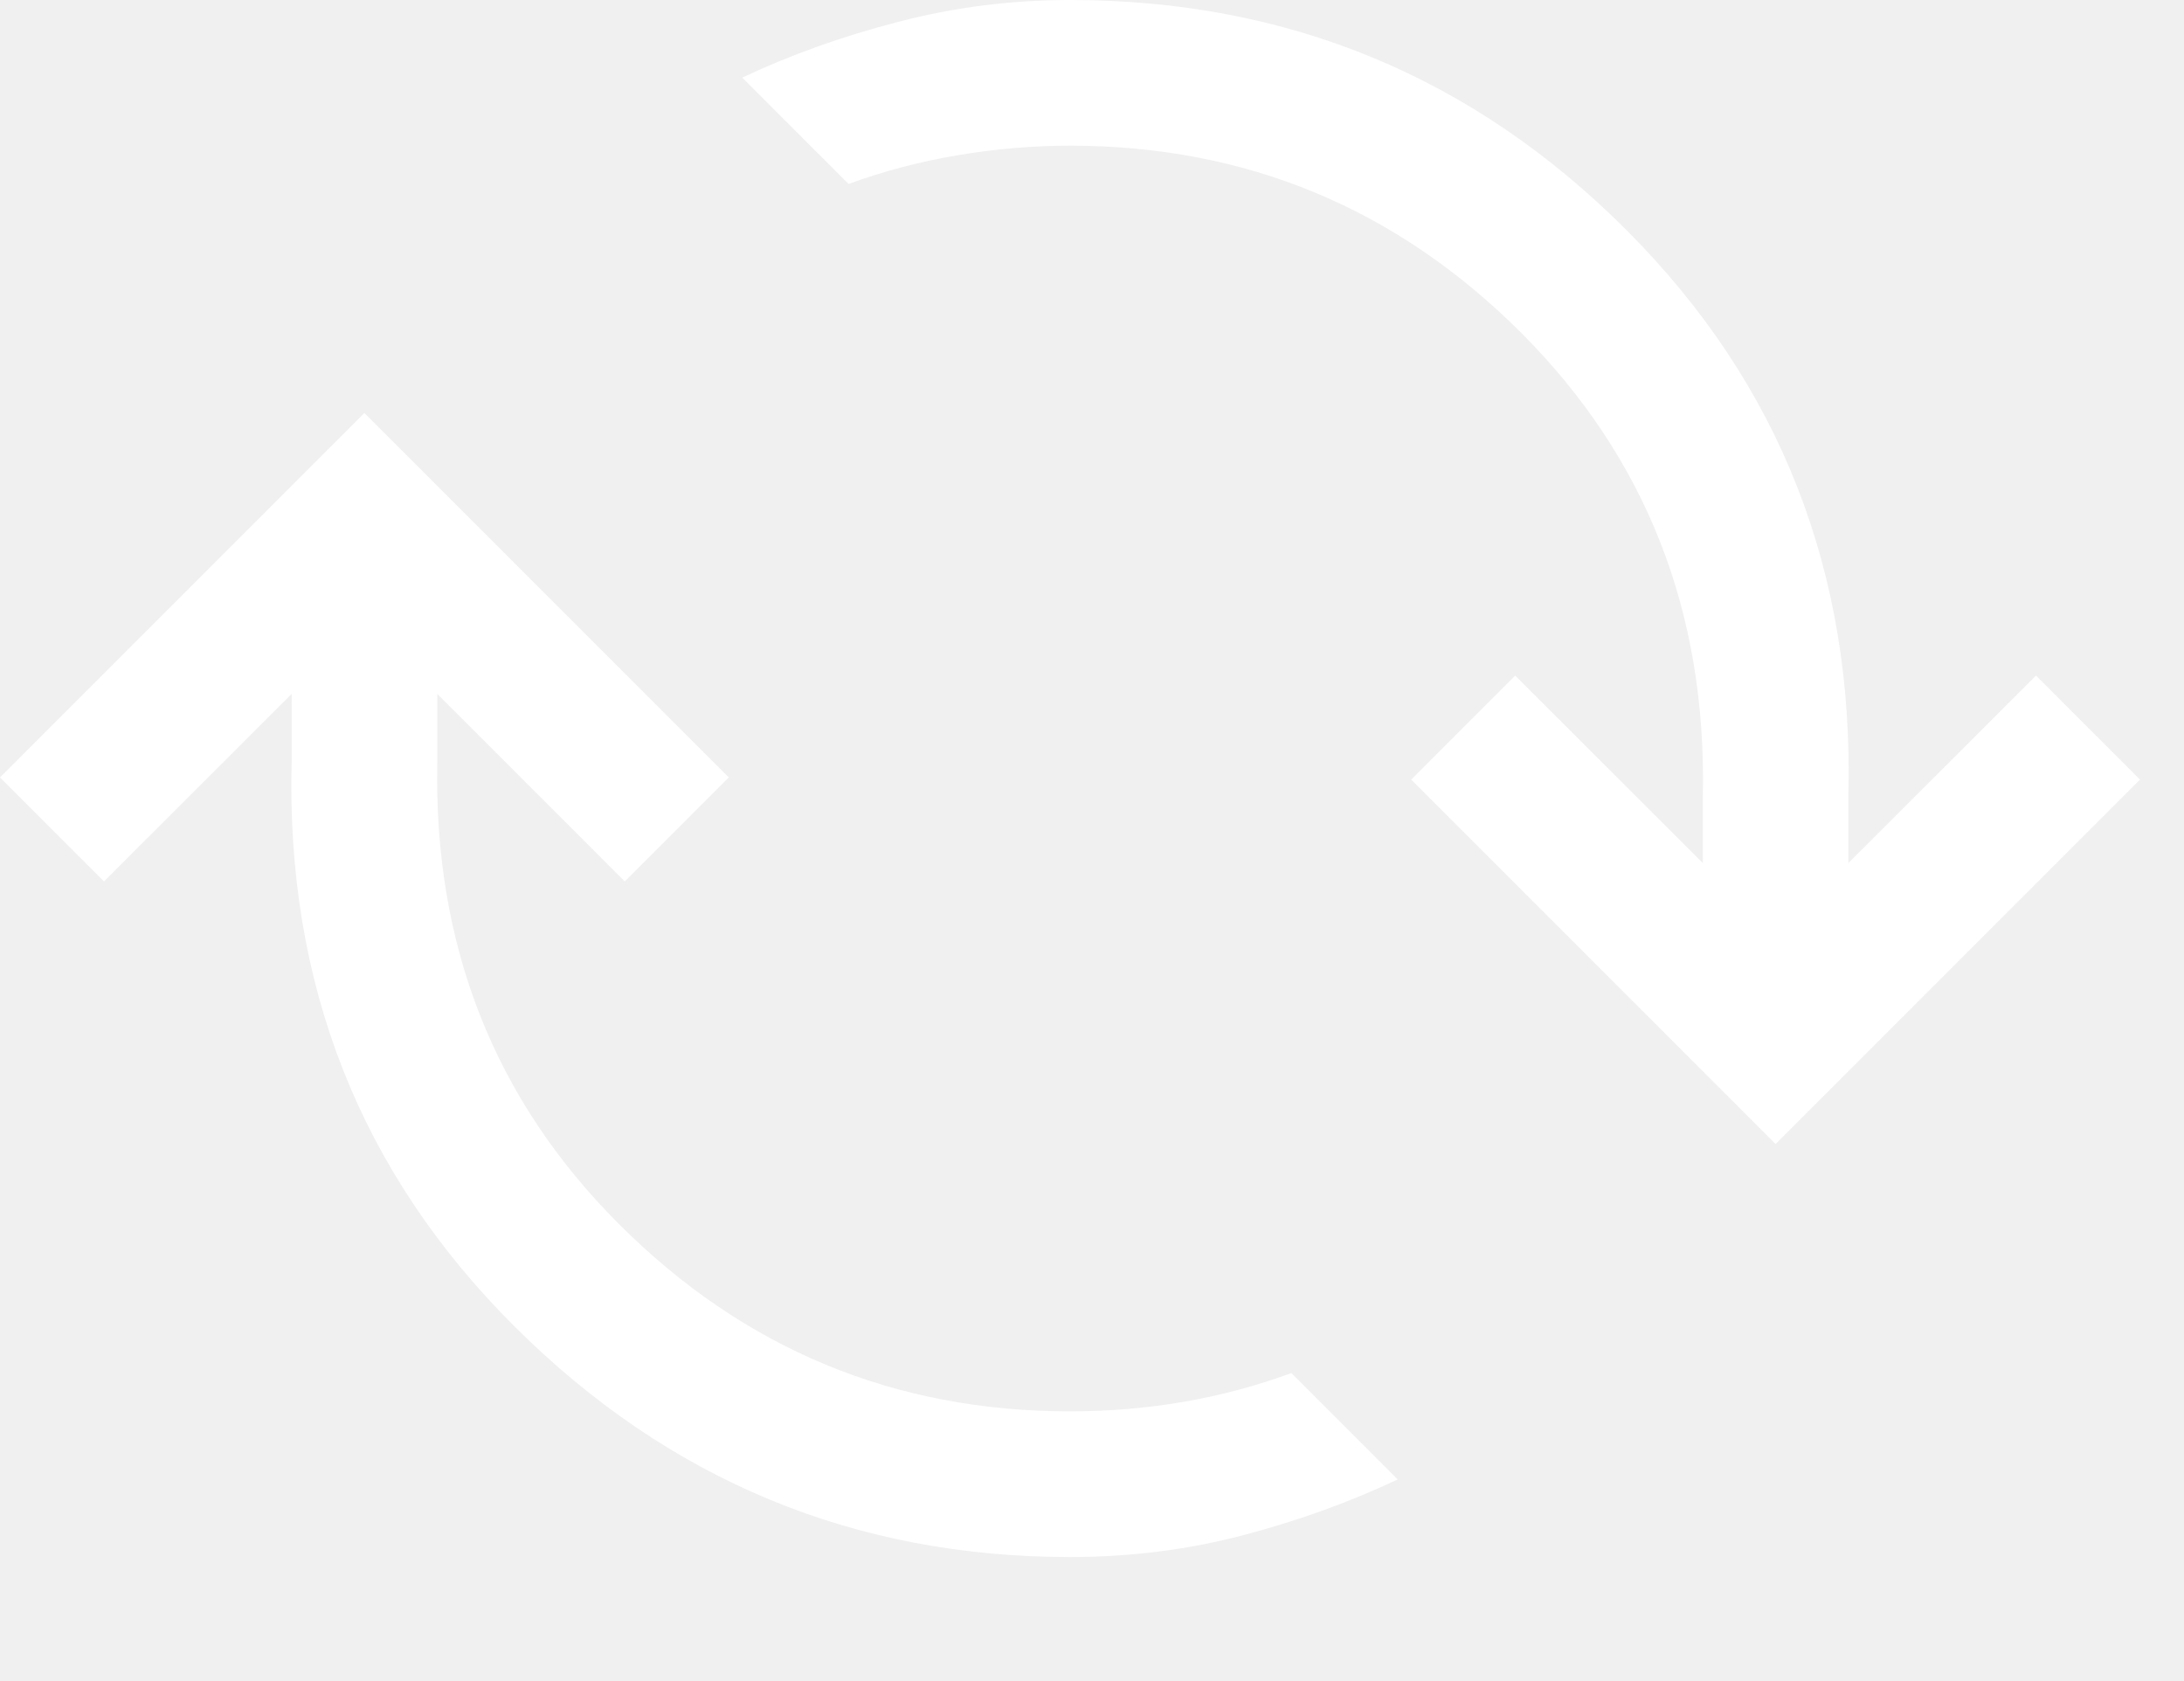
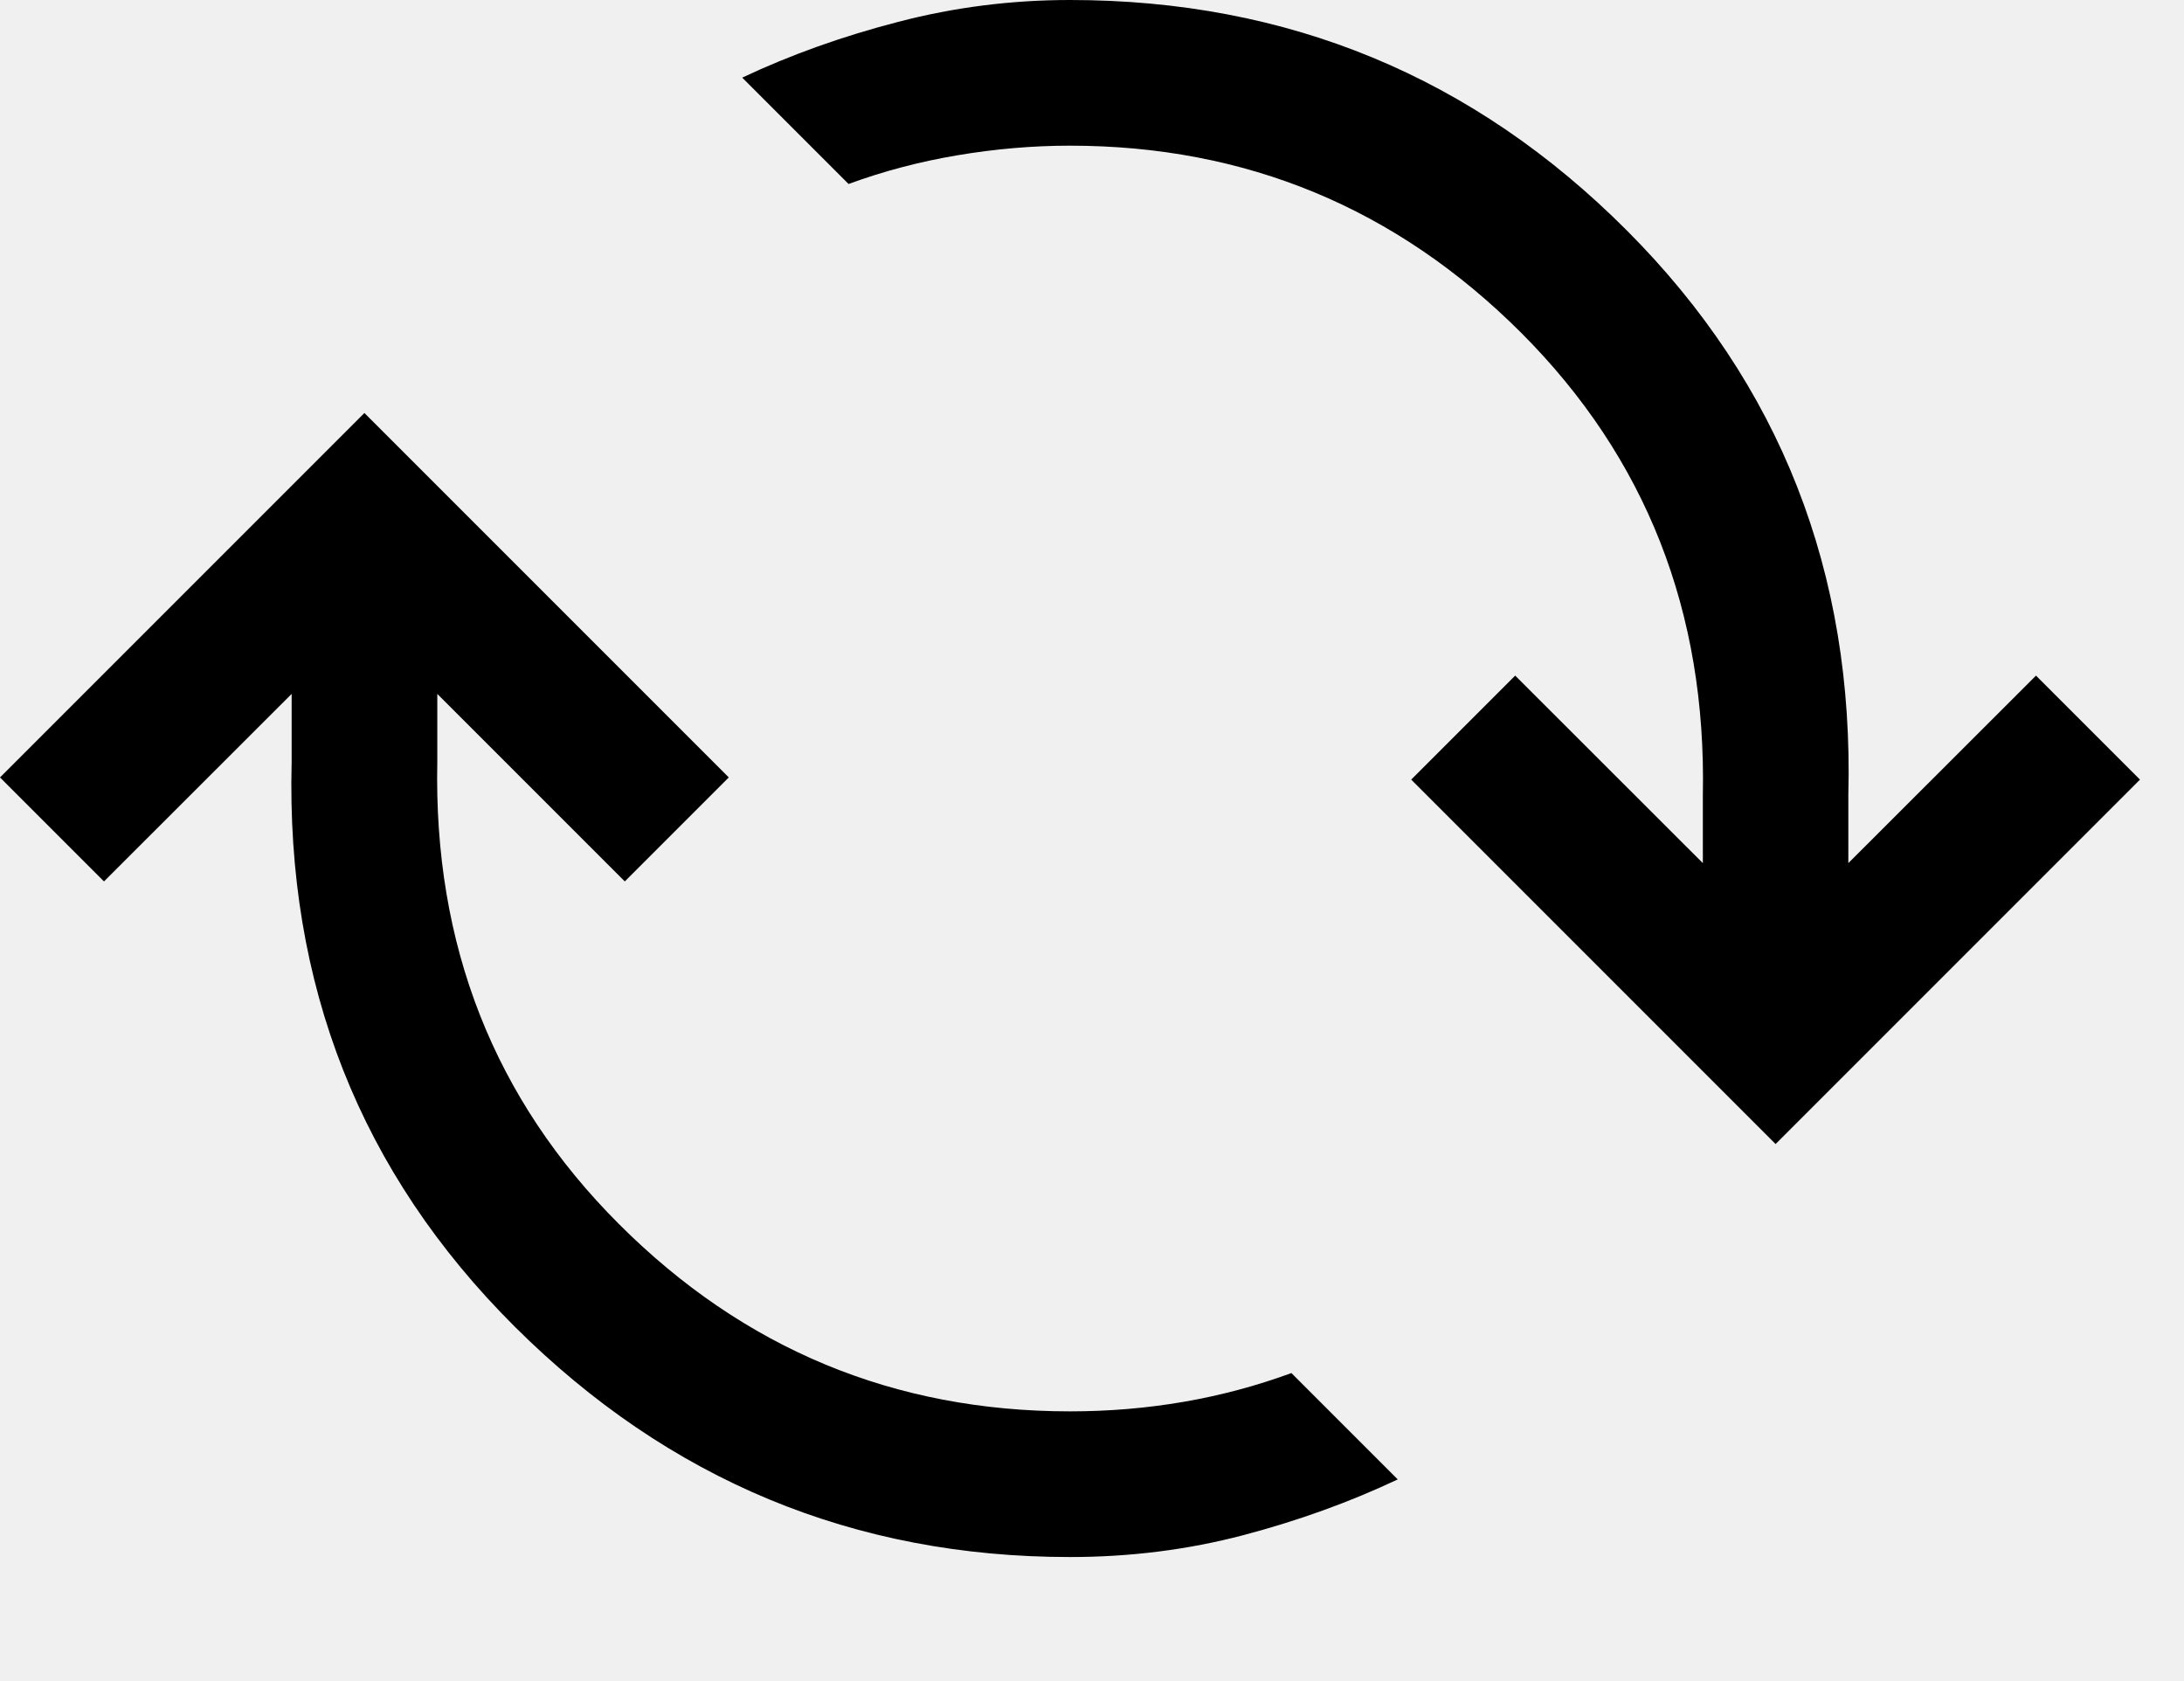
<svg xmlns="http://www.w3.org/2000/svg" width="13" height="10" viewBox="0 0 13 10" fill="none">
-   <path d="M6.369 9.267C5.083 9.267 3.981 8.809 3.063 7.895C2.145 6.98 1.702 5.86 1.736 4.533V4.13L0.619 5.246L0 4.627L2.169 2.458L4.338 4.627L3.719 5.246L2.603 4.13V4.533C2.58 5.625 2.941 6.542 3.684 7.285C4.427 8.028 5.322 8.4 6.369 8.4C6.601 8.4 6.827 8.381 7.047 8.343C7.267 8.305 7.48 8.248 7.687 8.172L8.32 8.805C8.034 8.94 7.727 9.051 7.4 9.137C7.073 9.223 6.729 9.267 6.369 9.267ZM10.569 6.809L8.4 4.64L9.019 4.021L10.136 5.137V4.733C10.158 3.642 9.798 2.725 9.055 1.981C8.311 1.238 7.416 0.867 6.369 0.867C6.149 0.867 5.926 0.886 5.7 0.924C5.474 0.962 5.258 1.019 5.051 1.095L4.418 0.462C4.704 0.327 5.014 0.216 5.347 0.13C5.68 0.043 6.021 0 6.369 0C7.667 0 8.771 0.457 9.684 1.372C10.596 2.286 11.036 3.407 11.002 4.733V5.137L12.119 4.021L12.738 4.64L10.569 6.809Z" fill="white" />
+   <path d="M6.369 9.267C5.083 9.267 3.981 8.809 3.063 7.895C2.145 6.98 1.702 5.86 1.736 4.533V4.13L0.619 5.246L0 4.627L2.169 2.458L4.338 4.627L3.719 5.246L2.603 4.13V4.533C2.58 5.625 2.941 6.542 3.684 7.285C4.427 8.028 5.322 8.4 6.369 8.4C6.601 8.4 6.827 8.381 7.047 8.343C7.267 8.305 7.48 8.248 7.687 8.172L8.32 8.805C8.034 8.94 7.727 9.051 7.4 9.137C7.073 9.223 6.729 9.267 6.369 9.267ZM10.569 6.809L8.4 4.64L9.019 4.021L10.136 5.137V4.733C10.158 3.642 9.798 2.725 9.055 1.981C8.311 1.238 7.416 0.867 6.369 0.867C6.149 0.867 5.926 0.886 5.7 0.924C5.474 0.962 5.258 1.019 5.051 1.095L4.418 0.462C4.704 0.327 5.014 0.216 5.347 0.13C5.68 0.043 6.021 0 6.369 0C7.667 0 8.771 0.457 9.684 1.372C10.596 2.286 11.036 3.407 11.002 4.733V5.137L12.119 4.021L12.738 4.64L10.569 6.809Z" fill="currentColor" />
</svg>
